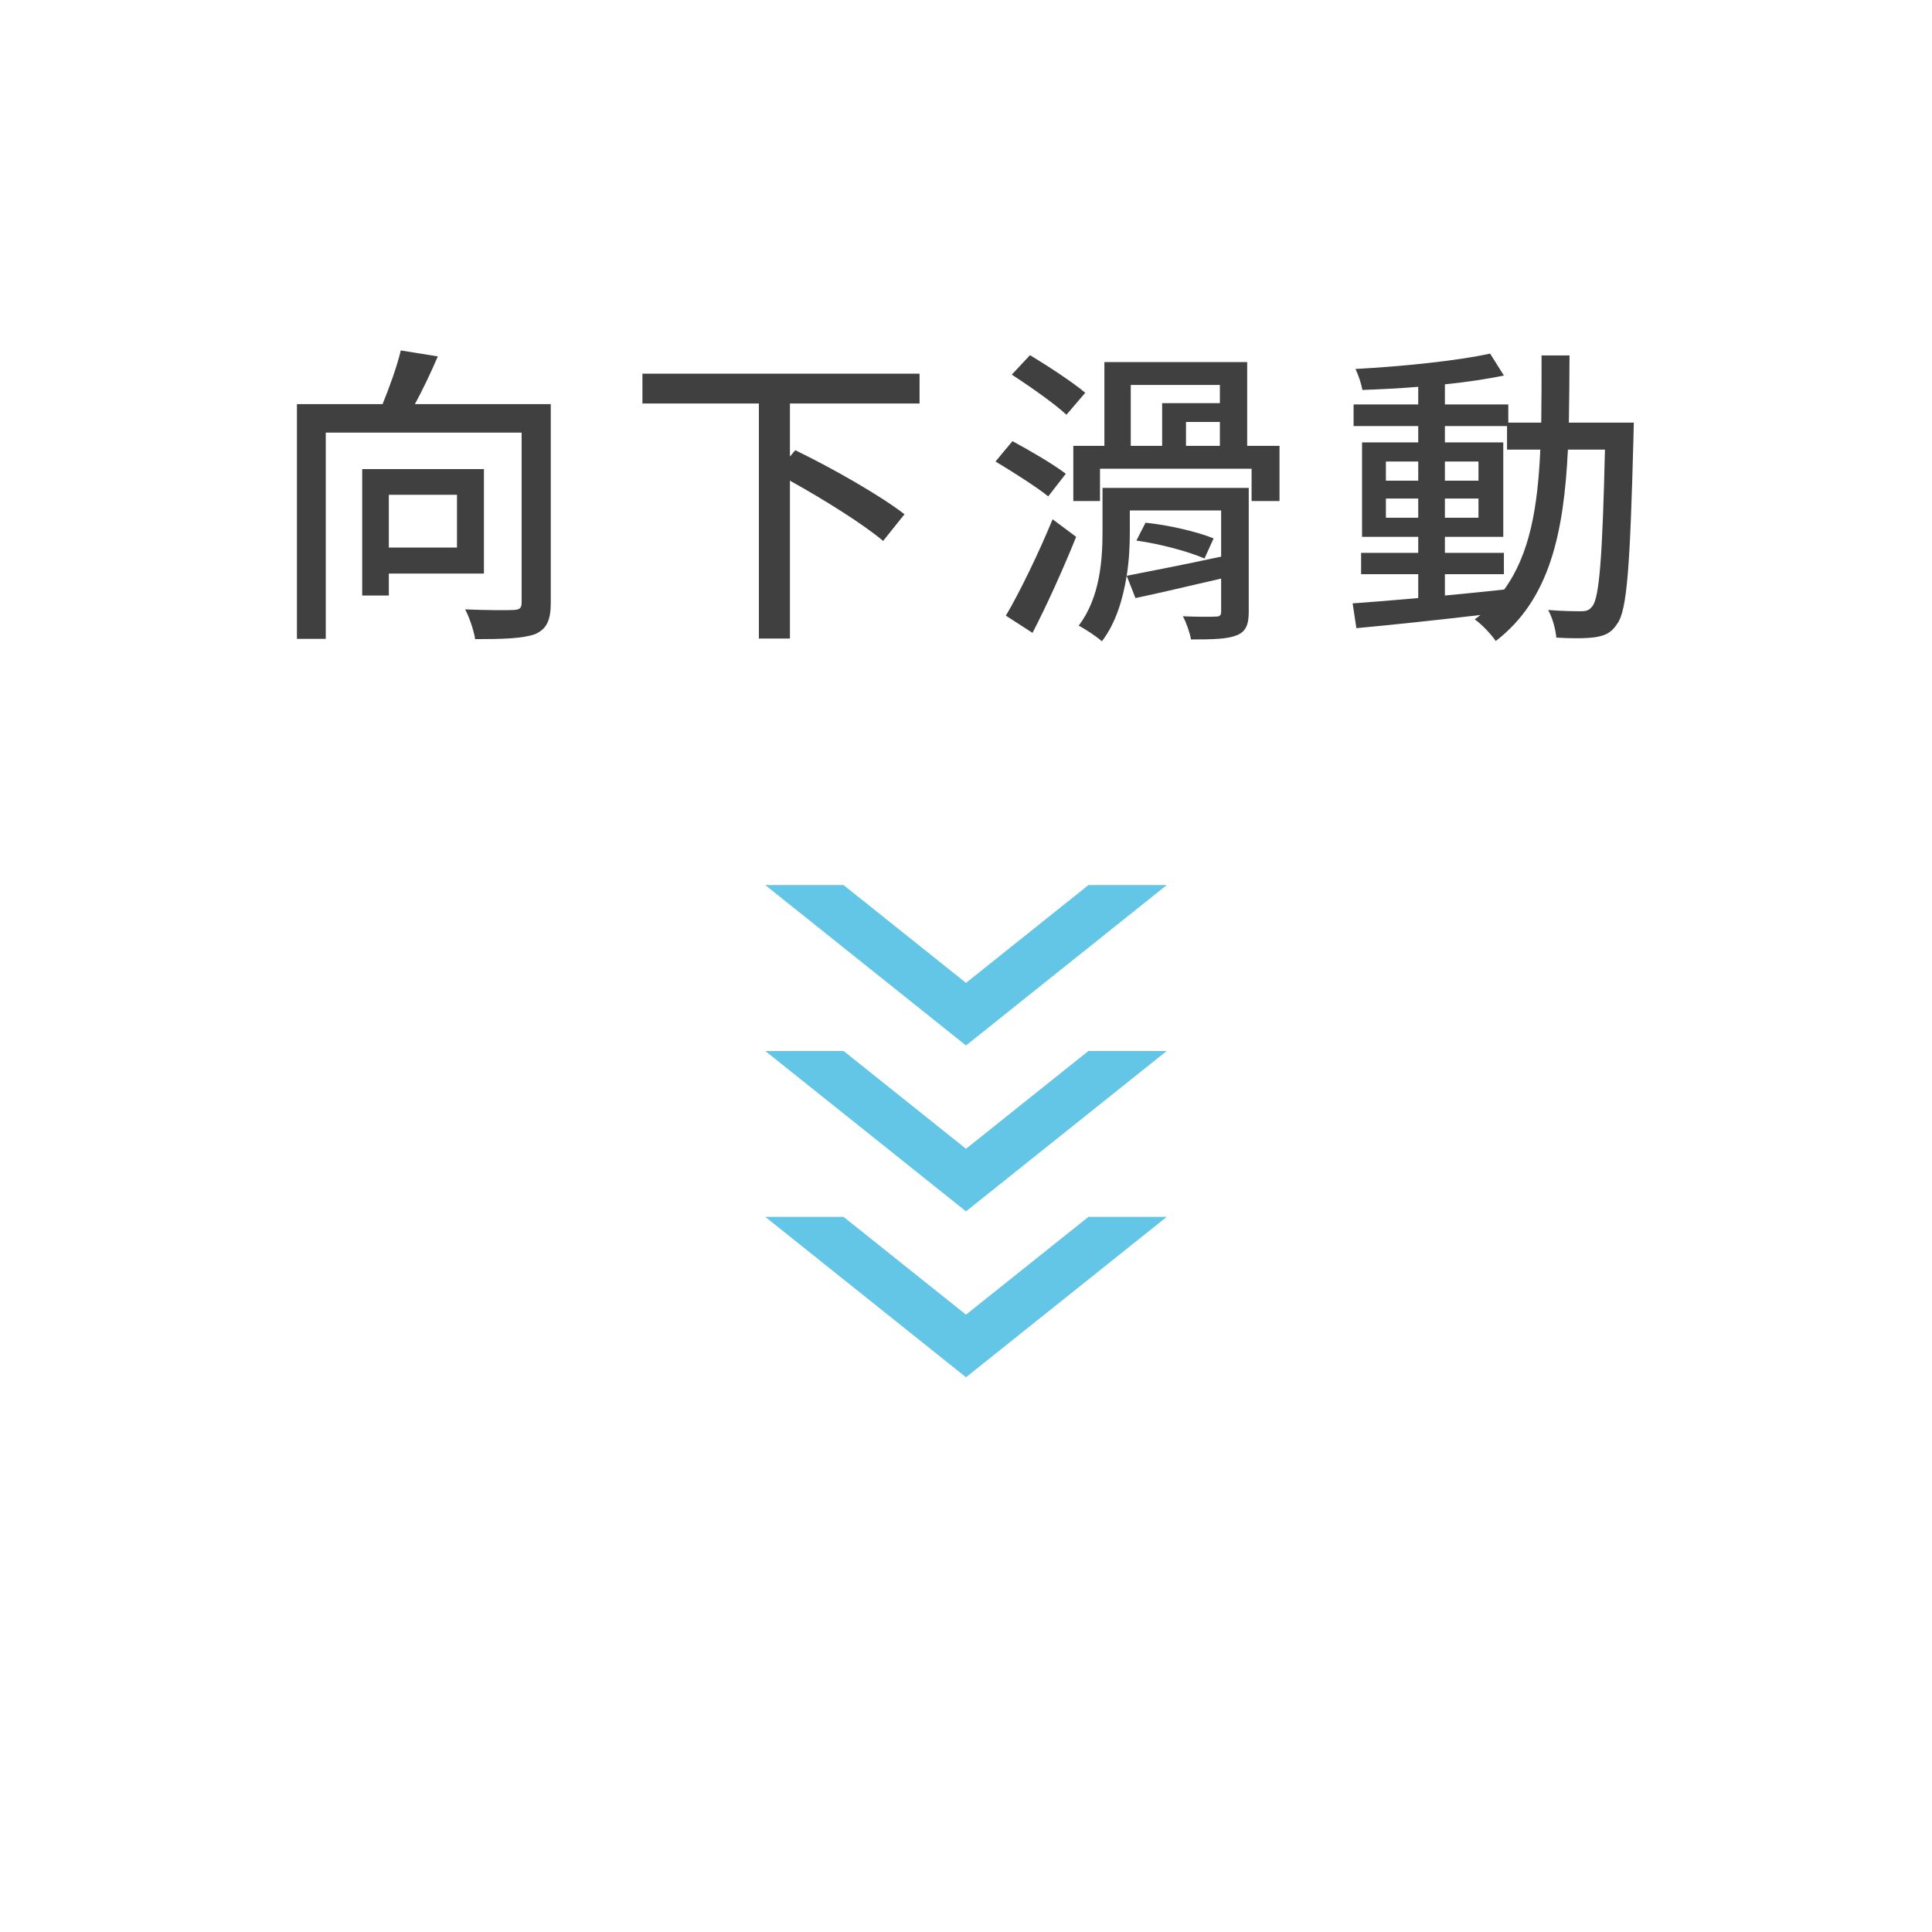
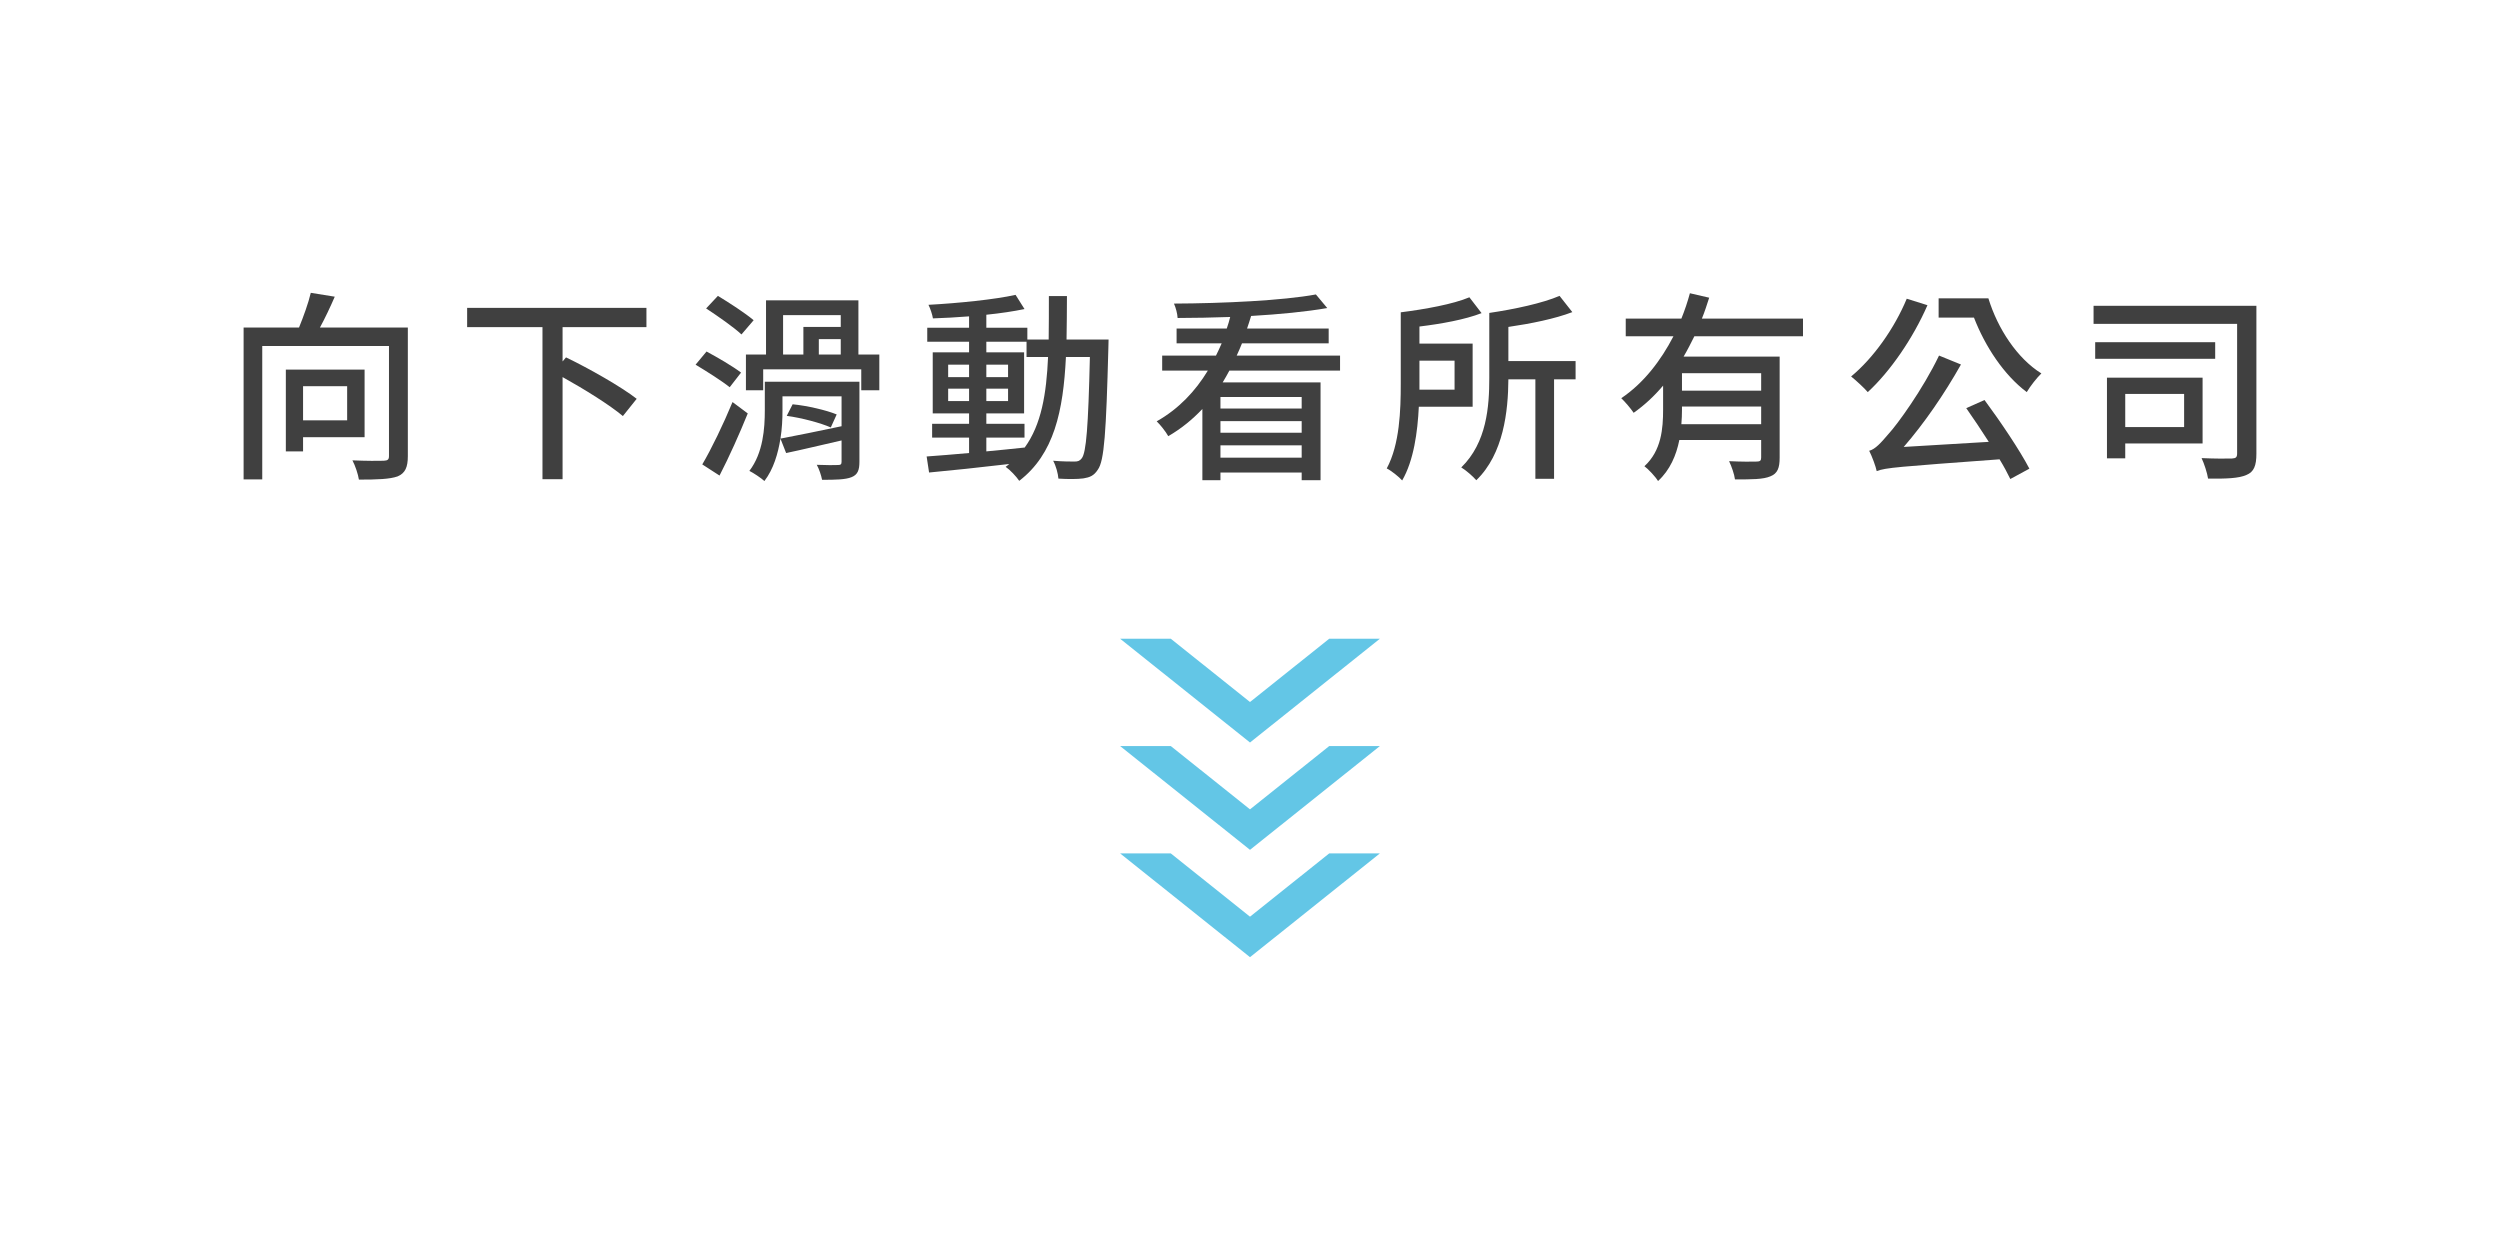
- <svg xmlns="http://www.w3.org/2000/svg" width="100%" height="100%" viewBox="0 0 100 100" version="1.1" xml:space="preserve" style="fill-rule:evenodd;clip-rule:evenodd;stroke-linejoin:round;stroke-miterlimit:2;">
+ <svg xmlns="http://www.w3.org/2000/svg" width="100%" height="100%" viewBox="0 0 200 100" version="1.1" xml:space="preserve" style="fill-rule:evenodd;clip-rule:evenodd;stroke-linejoin:round;stroke-miterlimit:2;">
  <g id="scroll-arrow">
-     <animateTransform attributeName="transform" attributeType="XML" dur="2s" keyTimes="0;0.2;0.6;0.8;1" repeatCount="indefinite" type="translate" values="0 0;0 2;0 10;0 2;0 0;" calcMode="linear" />
-     <path d="M43.662,54.397l6.338,5.064l6.338,-5.064l4.054,0l-10.392,8.303l-10.392,-8.303l4.054,0Z" style="fill:#00a2d7;fill-opacity:0.61;" />
-     <path d="M43.662,62.984l6.338,5.063l6.338,-5.063l4.054,0l-10.392,8.303l-10.392,-8.303l4.054,0Z" style="fill:#00a2d7;fill-opacity:0.61;" />
-     <path d="M43.662,45.811l6.338,5.063l6.338,-5.063l4.054,0l-10.392,8.303l-10.392,-8.303l4.054,0Z" style="fill:#00a2d7;fill-opacity:0.61;" />
+     <animateTransform attributeName="transform" attributeType="XML" dur="1.5s" keyTimes="0;0.2;0.6;0.8;1" repeatCount="indefinite" type="translate" values="0 0;0 2;0 8;0 2;0 0;" calcMode="linear" />
+     <path d="M93.662,59.684l6.338,5.064l6.338,-5.064l4.054,0l-10.392,8.303l-10.392,-8.303l4.054,0Z" style="fill:#00a2d7;fill-opacity:0.61;" />
+     <path d="M93.662,68.271l6.338,5.063l6.338,-5.063l4.054,0l-10.392,8.303l-10.392,-8.303l4.054,0Z" style="fill:#00a2d7;fill-opacity:0.61;" />
+     <path d="M93.662,51.098l6.338,5.063l6.338,-5.063l4.054,0l-10.392,8.303l-10.392,-8.303l4.054,0Z" style="fill:#00a2d7;fill-opacity:0.61;" />
  </g>
-   <path id="tip-text" d="M23.653,25.61l0,2.731l-3.527,0l0,-2.731l3.527,0Zm1.395,4.077l0,-5.407l-6.3,0l0,6.545l1.378,0l0,-1.138l4.922,0Zm3.46,-8.77l-7.033,0c0.407,-0.747 0.829,-1.64 1.187,-2.469l-1.918,-0.309c-0.195,0.829 -0.585,1.901 -0.942,2.778l-4.433,0l0,12.149l1.492,0l0,-10.673l10.138,0l0,8.806c0,0.277 -0.097,0.358 -0.422,0.374c-0.309,0.016 -1.431,0.016 -2.502,-0.032c0.227,0.421 0.454,1.119 0.519,1.541c1.462,0 2.47,-0.033 3.103,-0.26c0.6,-0.259 0.811,-0.73 0.811,-1.607l0,-10.298Z" style="fill:#404040;fill-rule:nonzero;" />
-   <path d="M47.596,20.884l0,-1.543l-14.344,0l0,1.543l6.027,0l0,12.166l1.608,0l0,-8.17c1.754,0.974 3.785,2.241 4.824,3.118l1.105,-1.38c-1.251,-0.975 -3.801,-2.421 -5.653,-3.314l-0.276,0.325l0,-2.745l6.709,0Z" style="fill:#404040;fill-rule:nonzero;" />
-   <path d="M56.172,20.331c-0.649,-0.553 -1.949,-1.396 -2.859,-1.948l-0.942,1.006c0.942,0.617 2.226,1.512 2.827,2.079l0.974,-1.137Zm-1.007,4.191c-0.633,-0.488 -1.884,-1.217 -2.761,-1.688l-0.877,1.054c0.893,0.536 2.128,1.317 2.729,1.804l0.909,-1.17Zm-1.722,8.235c0.764,-1.476 1.609,-3.361 2.258,-4.97l-1.218,-0.91c-0.731,1.771 -1.706,3.786 -2.42,4.989l1.38,0.891Zm5.377,-4.775c1.202,0.162 2.713,0.569 3.525,0.926l0.471,-1.04c-0.828,-0.341 -2.355,-0.699 -3.525,-0.812l-0.471,0.926Zm-0.341,-1.56l4.727,0l0,2.389c-1.819,0.39 -3.622,0.747 -4.889,0.991c0.129,-0.796 0.162,-1.576 0.162,-2.243l0,-1.137Zm6.156,-1.168l-7.569,0l0,2.289c0,1.43 -0.13,3.396 -1.235,4.842c0.325,0.162 0.942,0.567 1.202,0.81c0.731,-0.956 1.089,-2.191 1.284,-3.393l0.454,1.154c1.251,-0.26 2.859,-0.65 4.435,-1.008l0,1.706c0,0.195 -0.065,0.26 -0.276,0.26c-0.211,0.016 -0.975,0.016 -1.706,-0.016c0.179,0.324 0.358,0.843 0.423,1.2c1.104,0 1.868,-0.016 2.355,-0.211c0.487,-0.194 0.633,-0.551 0.633,-1.233l0,-6.4Zm-6.107,-5.33l4.613,0l0,0.944l-2.989,0l0,2.21l-1.624,0l0,-3.154Zm4.613,3.154l-1.754,0l0,-1.237l1.754,0l0,1.237Zm1.413,0l0,-4.337l-7.391,0l0,4.337l-1.608,0l0,2.856l1.381,0l0,-1.673l7.846,0l0,1.673l1.445,0l0,-2.856l-1.673,0Z" style="fill:#404040;fill-rule:nonzero;" />
-   <path d="M74.788,29.719l3.054,0l0,-1.102l-3.054,0l0,-0.831l3.021,0l0,-4.887l-3.021,0l0,-0.846l3.216,0l0,1.218l1.722,0c-0.13,2.957 -0.536,5.411 -1.868,7.244c-1.023,0.114 -2.063,0.211 -3.07,0.309l0,-1.105Zm-3.054,-2.922l0,-0.992l1.673,0l0,0.992l-1.673,0Zm4.792,-0.992l0,0.992l-1.738,0l0,-0.992l1.738,0Zm-1.738,-0.924l0,-0.992l1.738,0l0,0.992l-1.738,0Zm-3.054,-0.992l1.673,0l0,0.992l-1.673,0l0,-0.992Zm9.47,-2.014c0.016,-1.105 0.033,-2.275 0.033,-3.477l-1.446,0c0,1.219 0,2.372 -0.016,3.477l-1.706,0l0,-0.942l-3.281,0l0,-1.041c1.121,-0.113 2.193,-0.275 3.054,-0.454l-0.715,-1.136c-1.689,0.374 -4.565,0.666 -6.969,0.796c0.146,0.292 0.309,0.778 0.358,1.086c0.909,-0.032 1.9,-0.081 2.891,-0.162l0,0.911l-3.346,0l0,1.119l3.346,0l0,0.847l-2.908,0l0,4.887l2.908,0l0,0.831l-2.956,0l0,1.102l2.956,0l0,1.236c-1.283,0.113 -2.453,0.211 -3.395,0.276l0.195,1.283c1.738,-0.162 4.077,-0.406 6.416,-0.682c-0.097,0.081 -0.195,0.162 -0.292,0.227c0.357,0.244 0.861,0.78 1.088,1.121c2.794,-2.144 3.525,-5.588 3.736,-9.908l1.917,0c-0.13,5.587 -0.292,7.65 -0.65,8.105c-0.162,0.211 -0.308,0.26 -0.584,0.26c-0.293,0 -0.959,0 -1.706,-0.065c0.227,0.406 0.39,1.023 0.422,1.43c0.764,0.048 1.511,0.048 1.998,-0.017c0.504,-0.081 0.845,-0.211 1.154,-0.698c0.519,-0.699 0.666,-3.005 0.844,-9.714c0,-0.179 0.017,-0.698 0.017,-0.698l-3.363,0Z" style="fill:#404040;fill-rule:nonzero;" />
+   <path id="tip-text" d="M27.772,30.897l0,2.731l-3.527,0l0,-2.731l3.527,0Zm1.395,4.077l0,-5.407l-6.3,0l0,6.545l1.378,0l0,-1.138l4.922,0Zm3.46,-8.77l-7.033,0c0.407,-0.747 0.829,-1.64 1.187,-2.469l-1.918,-0.309c-0.195,0.829 -0.585,1.901 -0.942,2.778l-4.433,0l0,12.149l1.492,0l0,-10.673l10.138,0l0,8.806c0,0.277 -0.097,0.358 -0.422,0.374c-0.309,0.016 -1.431,0.016 -2.502,-0.032c0.227,0.421 0.454,1.119 0.519,1.541c1.462,0 2.47,-0.033 3.103,-0.26c0.6,-0.259 0.811,-0.73 0.811,-1.607l0,-10.298Z" style="fill:#404040;fill-rule:nonzero;" />
+   <path d="M51.715,26.171l0,-1.543l-14.344,0l0,1.543l6.027,0l0,12.166l1.608,0l0,-8.17c1.754,0.974 3.785,2.241 4.824,3.118l1.105,-1.38c-1.251,-0.975 -3.801,-2.421 -5.653,-3.314l-0.276,0.325l0,-2.745l6.709,0Z" style="fill:#404040;fill-rule:nonzero;" />
+   <path d="M60.291,25.618c-0.649,-0.553 -1.949,-1.396 -2.859,-1.948l-0.942,1.006c0.942,0.617 2.226,1.512 2.827,2.079l0.974,-1.137Zm-1.007,4.191c-0.633,-0.488 -1.884,-1.217 -2.761,-1.688l-0.877,1.054c0.893,0.536 2.128,1.317 2.729,1.804l0.909,-1.17Zm-1.722,8.236c0.764,-1.477 1.609,-3.362 2.258,-4.971l-1.218,-0.91c-0.731,1.771 -1.706,3.786 -2.42,4.989l1.38,0.892Zm5.377,-4.776c1.202,0.162 2.713,0.569 3.525,0.926l0.471,-1.04c-0.828,-0.341 -2.355,-0.699 -3.525,-0.812l-0.471,0.926Zm-0.341,-1.56l4.727,0l0,2.389c-1.819,0.39 -3.622,0.747 -4.889,0.991c0.13,-0.796 0.162,-1.576 0.162,-2.243l0,-1.137Zm6.156,-1.168l-7.569,0l0,2.289c0,1.43 -0.13,3.396 -1.235,4.842c0.325,0.162 0.942,0.567 1.202,0.811c0.731,-0.957 1.089,-2.192 1.284,-3.394l0.454,1.154c1.251,-0.26 2.859,-0.65 4.435,-1.008l0,1.706c0,0.195 -0.065,0.26 -0.276,0.26c-0.211,0.016 -0.975,0.016 -1.706,-0.016c0.179,0.324 0.358,0.843 0.423,1.2c1.104,0 1.868,-0.016 2.355,-0.211c0.487,-0.194 0.633,-0.551 0.633,-1.233l0,-6.4Zm-6.107,-5.33l4.613,0l0,0.944l-2.989,0l0,2.21l-1.624,0l0,-3.154Zm4.613,3.154l-1.754,0l0,-1.237l1.754,0l0,1.237Zm1.413,0l0,-4.337l-7.391,0l0,4.337l-1.608,0l0,2.857l1.381,0l0,-1.674l7.846,0l0,1.674l1.445,0l0,-2.857l-1.673,0Z" style="fill:#404040;fill-rule:nonzero;" />
+   <path d="M78.907,35.006l3.054,0l0,-1.102l-3.054,0l0,-0.831l3.021,0l0,-4.887l-3.021,0l0,-0.846l3.216,0l0,1.218l1.722,0c-0.13,2.957 -0.536,5.411 -1.868,7.244c-1.023,0.114 -2.063,0.211 -3.07,0.309l0,-1.105Zm-3.054,-2.922l0,-0.992l1.673,0l0,0.992l-1.673,0Zm4.792,-0.992l0,0.992l-1.738,0l0,-0.992l1.738,0Zm-1.738,-0.924l0,-0.992l1.738,0l0,0.992l-1.738,0Zm-3.054,-0.992l1.673,0l0,0.992l-1.673,0l0,-0.992Zm9.47,-2.014c0.016,-1.105 0.033,-2.275 0.033,-3.477l-1.446,0c0,1.219 0,2.372 -0.016,3.477l-1.706,0l0,-0.942l-3.281,0l0,-1.041c1.121,-0.113 2.193,-0.275 3.054,-0.454l-0.715,-1.136c-1.689,0.374 -4.565,0.666 -6.969,0.796c0.147,0.292 0.309,0.778 0.358,1.086c0.909,-0.032 1.9,-0.081 2.891,-0.162l0,0.911l-3.346,0l0,1.119l3.346,0l0,0.847l-2.908,0l0,4.887l2.908,0l0,0.831l-2.956,0l0,1.102l2.956,0l0,1.236c-1.283,0.113 -2.453,0.211 -3.395,0.276l0.195,1.283c1.738,-0.162 4.077,-0.406 6.416,-0.682c-0.097,0.081 -0.195,0.162 -0.292,0.227c0.357,0.244 0.861,0.78 1.088,1.121c2.794,-2.144 3.525,-5.588 3.736,-9.908l1.917,0c-0.13,5.587 -0.292,7.65 -0.65,8.105c-0.162,0.211 -0.308,0.26 -0.584,0.26c-0.293,0 -0.959,0 -1.706,-0.065c0.227,0.406 0.39,1.023 0.422,1.43c0.764,0.048 1.511,0.048 1.998,-0.017c0.504,-0.081 0.845,-0.211 1.154,-0.698c0.52,-0.699 0.666,-3.005 0.844,-9.714c0,-0.179 0.017,-0.698 0.017,-0.698l-3.363,0Z" style="fill:#404040;fill-rule:nonzero;" />
+   <path d="M104.134,32.685l-6.498,0l0,-0.927l6.498,0l0,0.927Zm-6.498,3.931l0,-0.992l6.498,0l0,0.992l-6.498,0Zm0,-2.925l6.498,0l0,0.927l-6.498,0l0,-0.927Zm9.568,-4.045l0,-1.2l-8.268,0c0.146,-0.309 0.292,-0.651 0.422,-0.977l6.936,0l0,-1.184l-6.53,0c0.114,-0.342 0.227,-0.667 0.325,-1.008c2.258,-0.13 4.418,-0.341 6.091,-0.633l-0.909,-1.088c-2.632,0.488 -7.424,0.715 -11.355,0.731c0.146,0.308 0.276,0.811 0.293,1.152c1.348,0 2.777,-0.033 4.207,-0.081c-0.082,0.309 -0.163,0.618 -0.276,0.927l-4.013,0l0,1.184l3.606,0c-0.146,0.326 -0.292,0.668 -0.454,0.977l-4.305,0l0,1.2l3.655,0c-0.991,1.641 -2.339,3.072 -4.094,4.061c0.293,0.277 0.731,0.83 0.926,1.187c1.04,-0.601 1.95,-1.349 2.729,-2.176l0,5.7l1.446,0l0,-0.618l6.498,0l0,0.618l1.51,0l0,-7.828l-7.829,0c0.195,-0.309 0.357,-0.619 0.536,-0.944l8.853,0Z" style="fill:#404040;fill-rule:nonzero;" />
+   <path d="M116.365,28.851l0,2.323l-2.81,0l0,-2.323l2.81,0Zm1.446,3.687l0,-5.052l-4.256,0l0,-1.364c1.738,-0.211 3.639,-0.552 4.971,-1.072l-0.975,-1.267c-1.3,0.552 -3.557,0.958 -5.49,1.202l0,5.718c0,2.111 -0.082,4.84 -1.121,6.773c0.341,0.163 0.974,0.666 1.234,0.959c0.926,-1.592 1.235,-3.882 1.332,-5.897l4.305,0Zm8.236,-3.655l-5.377,0l0,-2.729c1.787,-0.259 3.72,-0.649 5.117,-1.185l-1.024,-1.3c-1.348,0.585 -3.622,1.072 -5.62,1.365l0,5.198c0,2.274 -0.195,5.165 -2.242,7.163c0.341,0.195 0.959,0.731 1.202,1.024c2.193,-2.112 2.551,-5.556 2.567,-8.074l2.16,0l0,7.96l1.495,0l0,-7.96l1.722,0l0,-1.462Z" style="fill:#404040;fill-rule:nonzero;" />
+   <path d="M140.893,31.256l-6.335,0l0,-1.399l6.335,0l0,1.399Zm-6.383,2.68c0.032,-0.39 0.048,-0.781 0.048,-1.138l0,-0.277l6.335,0l0,1.415l-6.383,0Zm9.73,-7.035l0,-1.412l-8.09,0c0.228,-0.552 0.406,-1.12 0.585,-1.673l-1.543,-0.357c-0.179,0.666 -0.406,1.348 -0.682,2.03l-4.451,0l0,1.412l3.817,0c-1.007,1.95 -2.388,3.753 -4.175,4.955c0.309,0.292 0.764,0.828 0.991,1.169c0.877,-0.618 1.657,-1.347 2.356,-2.176l0,1.916c0,1.512 -0.13,3.282 -1.495,4.533c0.293,0.211 0.894,0.844 1.089,1.185c0.958,-0.877 1.461,-2.062 1.705,-3.282l6.546,0l0,1.399c0,0.244 -0.081,0.325 -0.357,0.325c-0.276,0.016 -1.251,0.016 -2.209,-0.032c0.195,0.405 0.422,1.054 0.471,1.46c1.348,0 2.258,0 2.826,-0.244c0.585,-0.227 0.748,-0.681 0.748,-1.493l0,-8.089l-7.684,0c0.309,-0.52 0.585,-1.073 0.861,-1.626l8.691,0Z" style="fill:#404040;fill-rule:nonzero;" />
+   <path d="M152.54,23.897c-0.991,2.387 -2.68,4.759 -4.451,6.221c0.39,0.309 1.072,0.942 1.332,1.251c1.787,-1.641 3.623,-4.305 4.776,-6.953l-1.657,-0.519Zm4.76,8.755c0.568,0.812 1.202,1.754 1.803,2.696l-6.806,0.407c1.624,-1.868 3.248,-4.224 4.58,-6.595l-1.754,-0.715c-1.3,2.713 -3.362,5.539 -4.028,6.254c-0.634,0.747 -1.073,1.234 -1.56,1.364c0.228,0.439 0.536,1.283 0.601,1.625c0.715,-0.277 1.689,-0.342 9.828,-0.943c0.357,0.585 0.633,1.105 0.861,1.576l1.526,-0.828c-0.763,-1.462 -2.29,-3.736 -3.589,-5.491l-1.462,0.65Zm-2.21,-8.788l0,1.543l2.827,0c0.893,2.307 2.388,4.581 4.223,5.962c0.276,-0.471 0.813,-1.154 1.17,-1.495c-1.933,-1.202 -3.493,-3.573 -4.24,-6.01l-3.98,0Z" style="fill:#404040;fill-rule:nonzero;" />
+   <path d="M174.729,31.514l0,2.65l-4.71,0l0,-2.65l4.71,0Zm1.478,3.963l0,-5.261l-7.65,0l0,6.448l1.462,0l0,-1.187l6.188,0Zm1.008,-8.103l-9.6,0l0,1.33l9.6,0l0,-1.33Zm3.297,-2.908l-13.027,0l0,1.444l11.484,0l0,10.364c0,0.309 -0.098,0.39 -0.406,0.406c-0.309,0.017 -1.397,0.017 -2.437,-0.032c0.211,0.439 0.455,1.202 0.52,1.641c1.446,0.016 2.453,-0.017 3.07,-0.293c0.601,-0.243 0.796,-0.747 0.796,-1.706l0,-11.824Z" style="fill:#404040;fill-rule:nonzero;" />
</svg>
